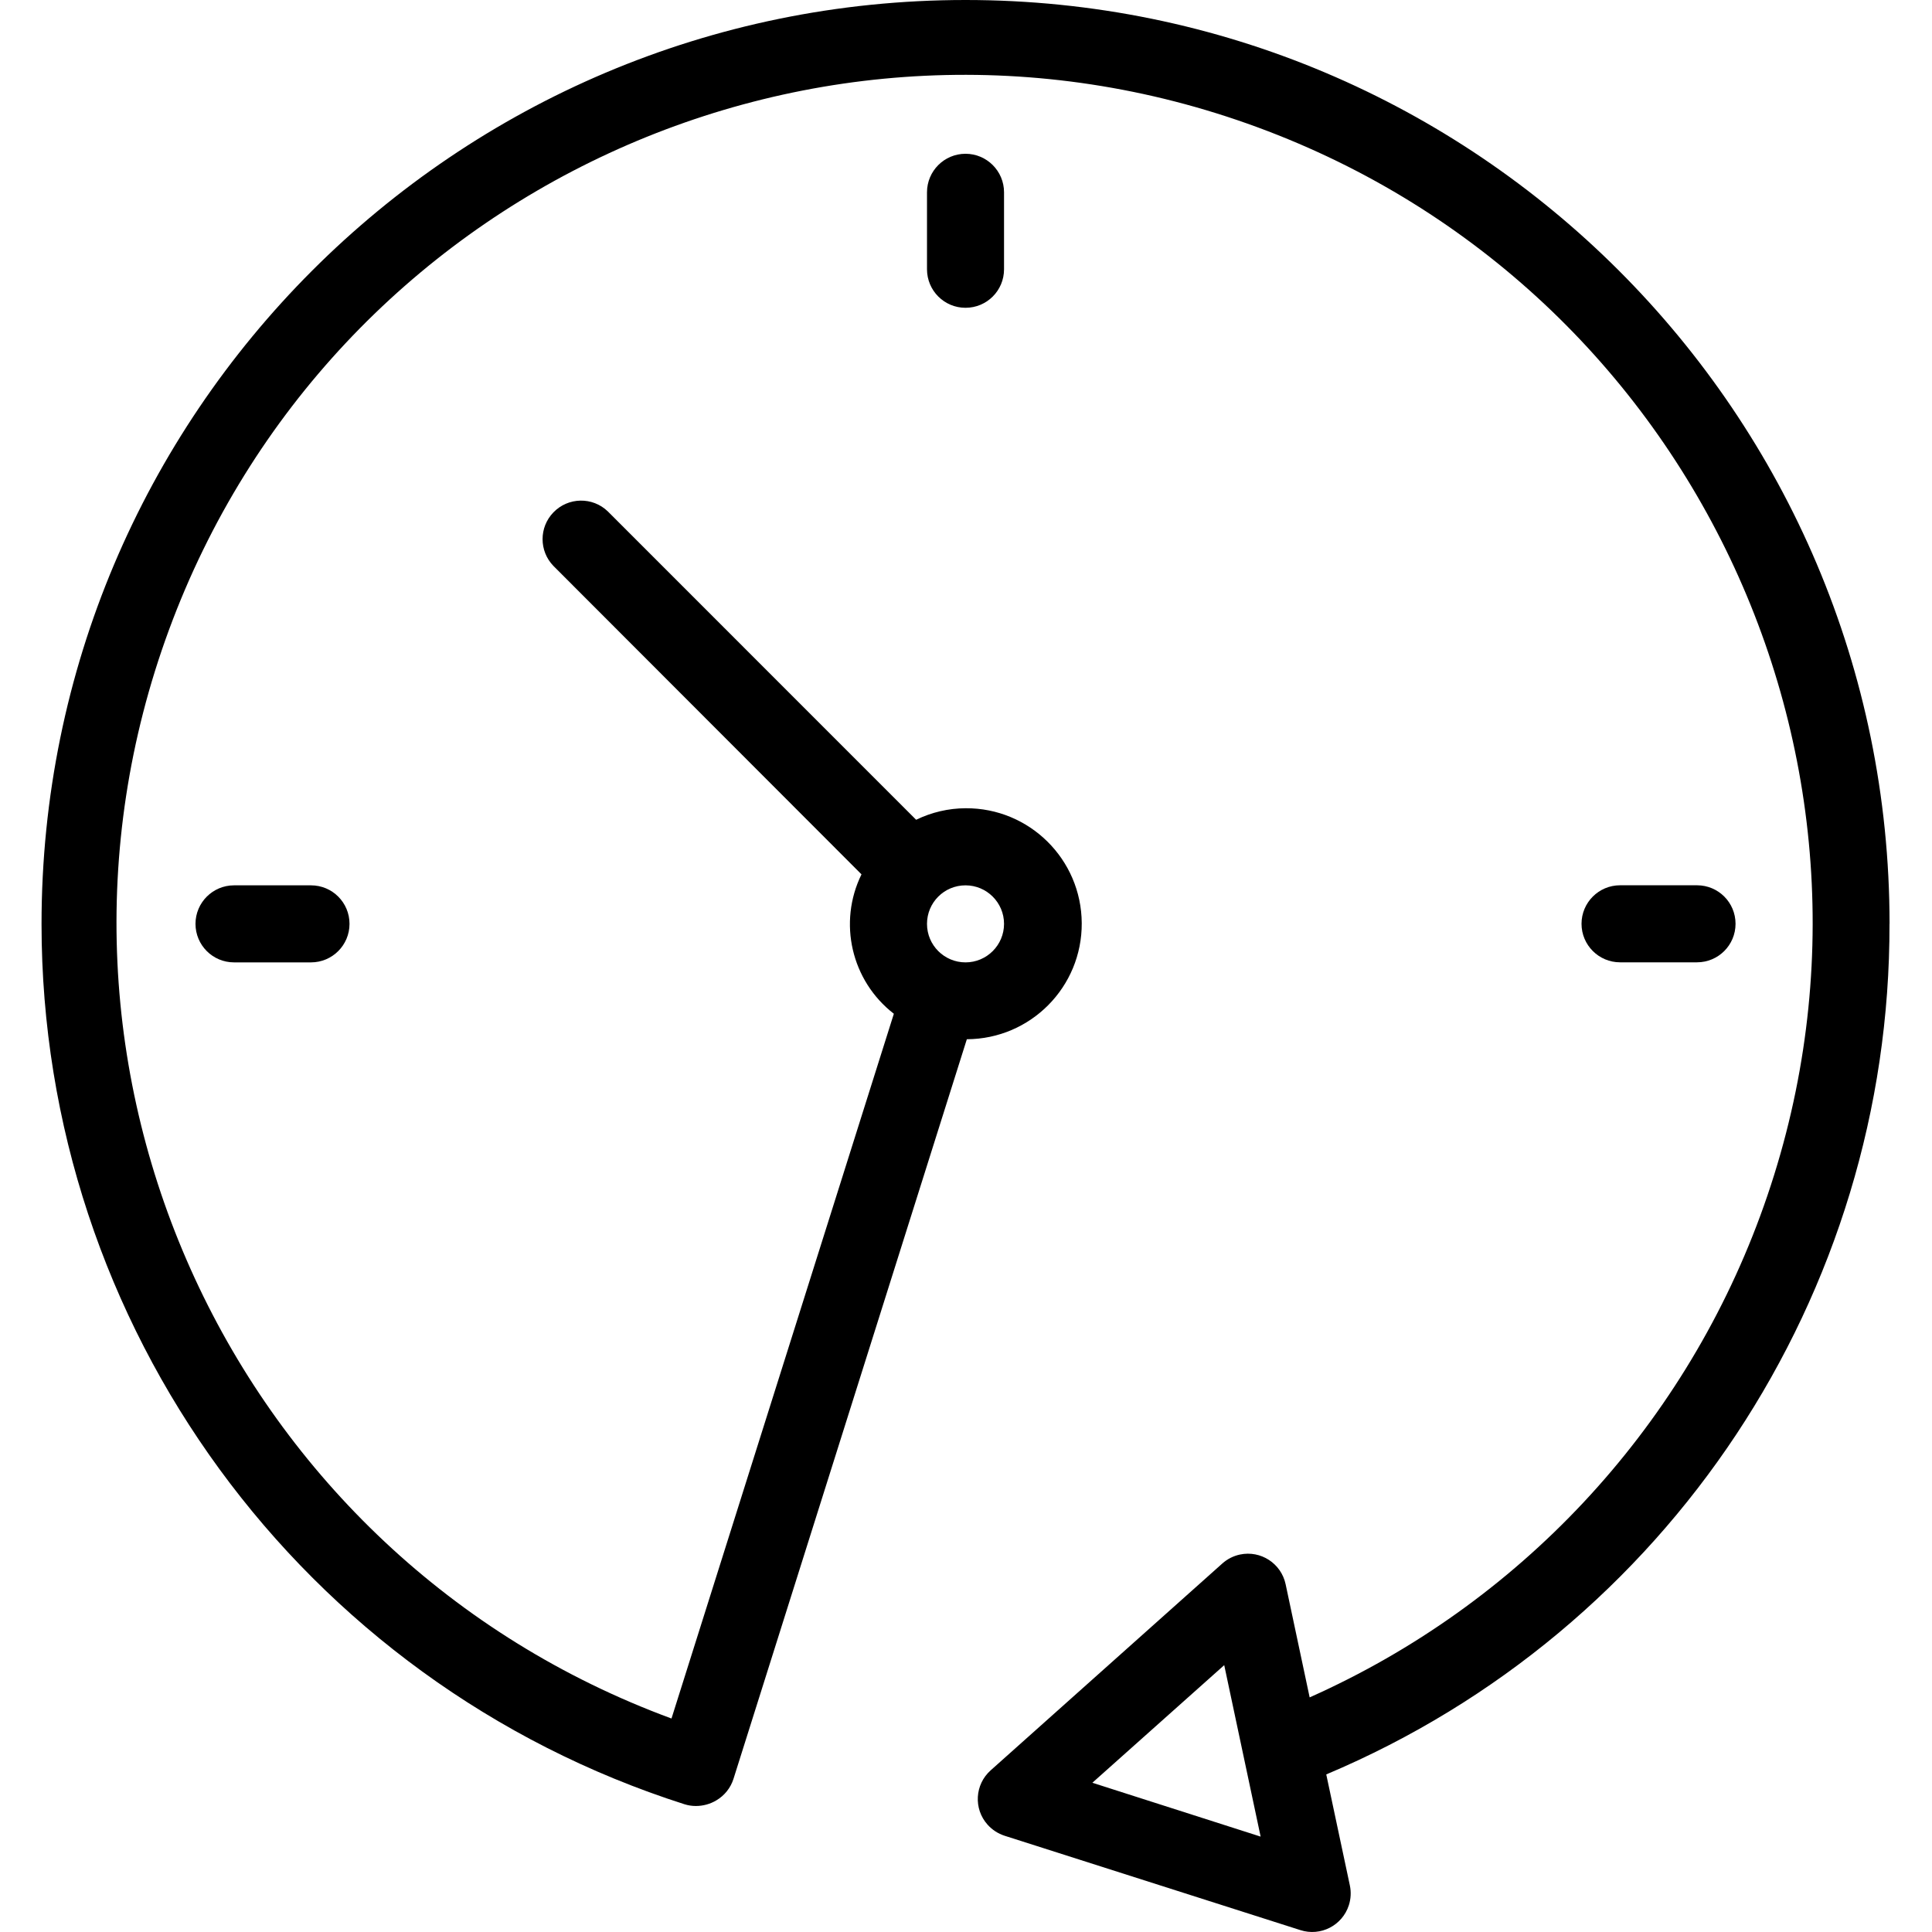
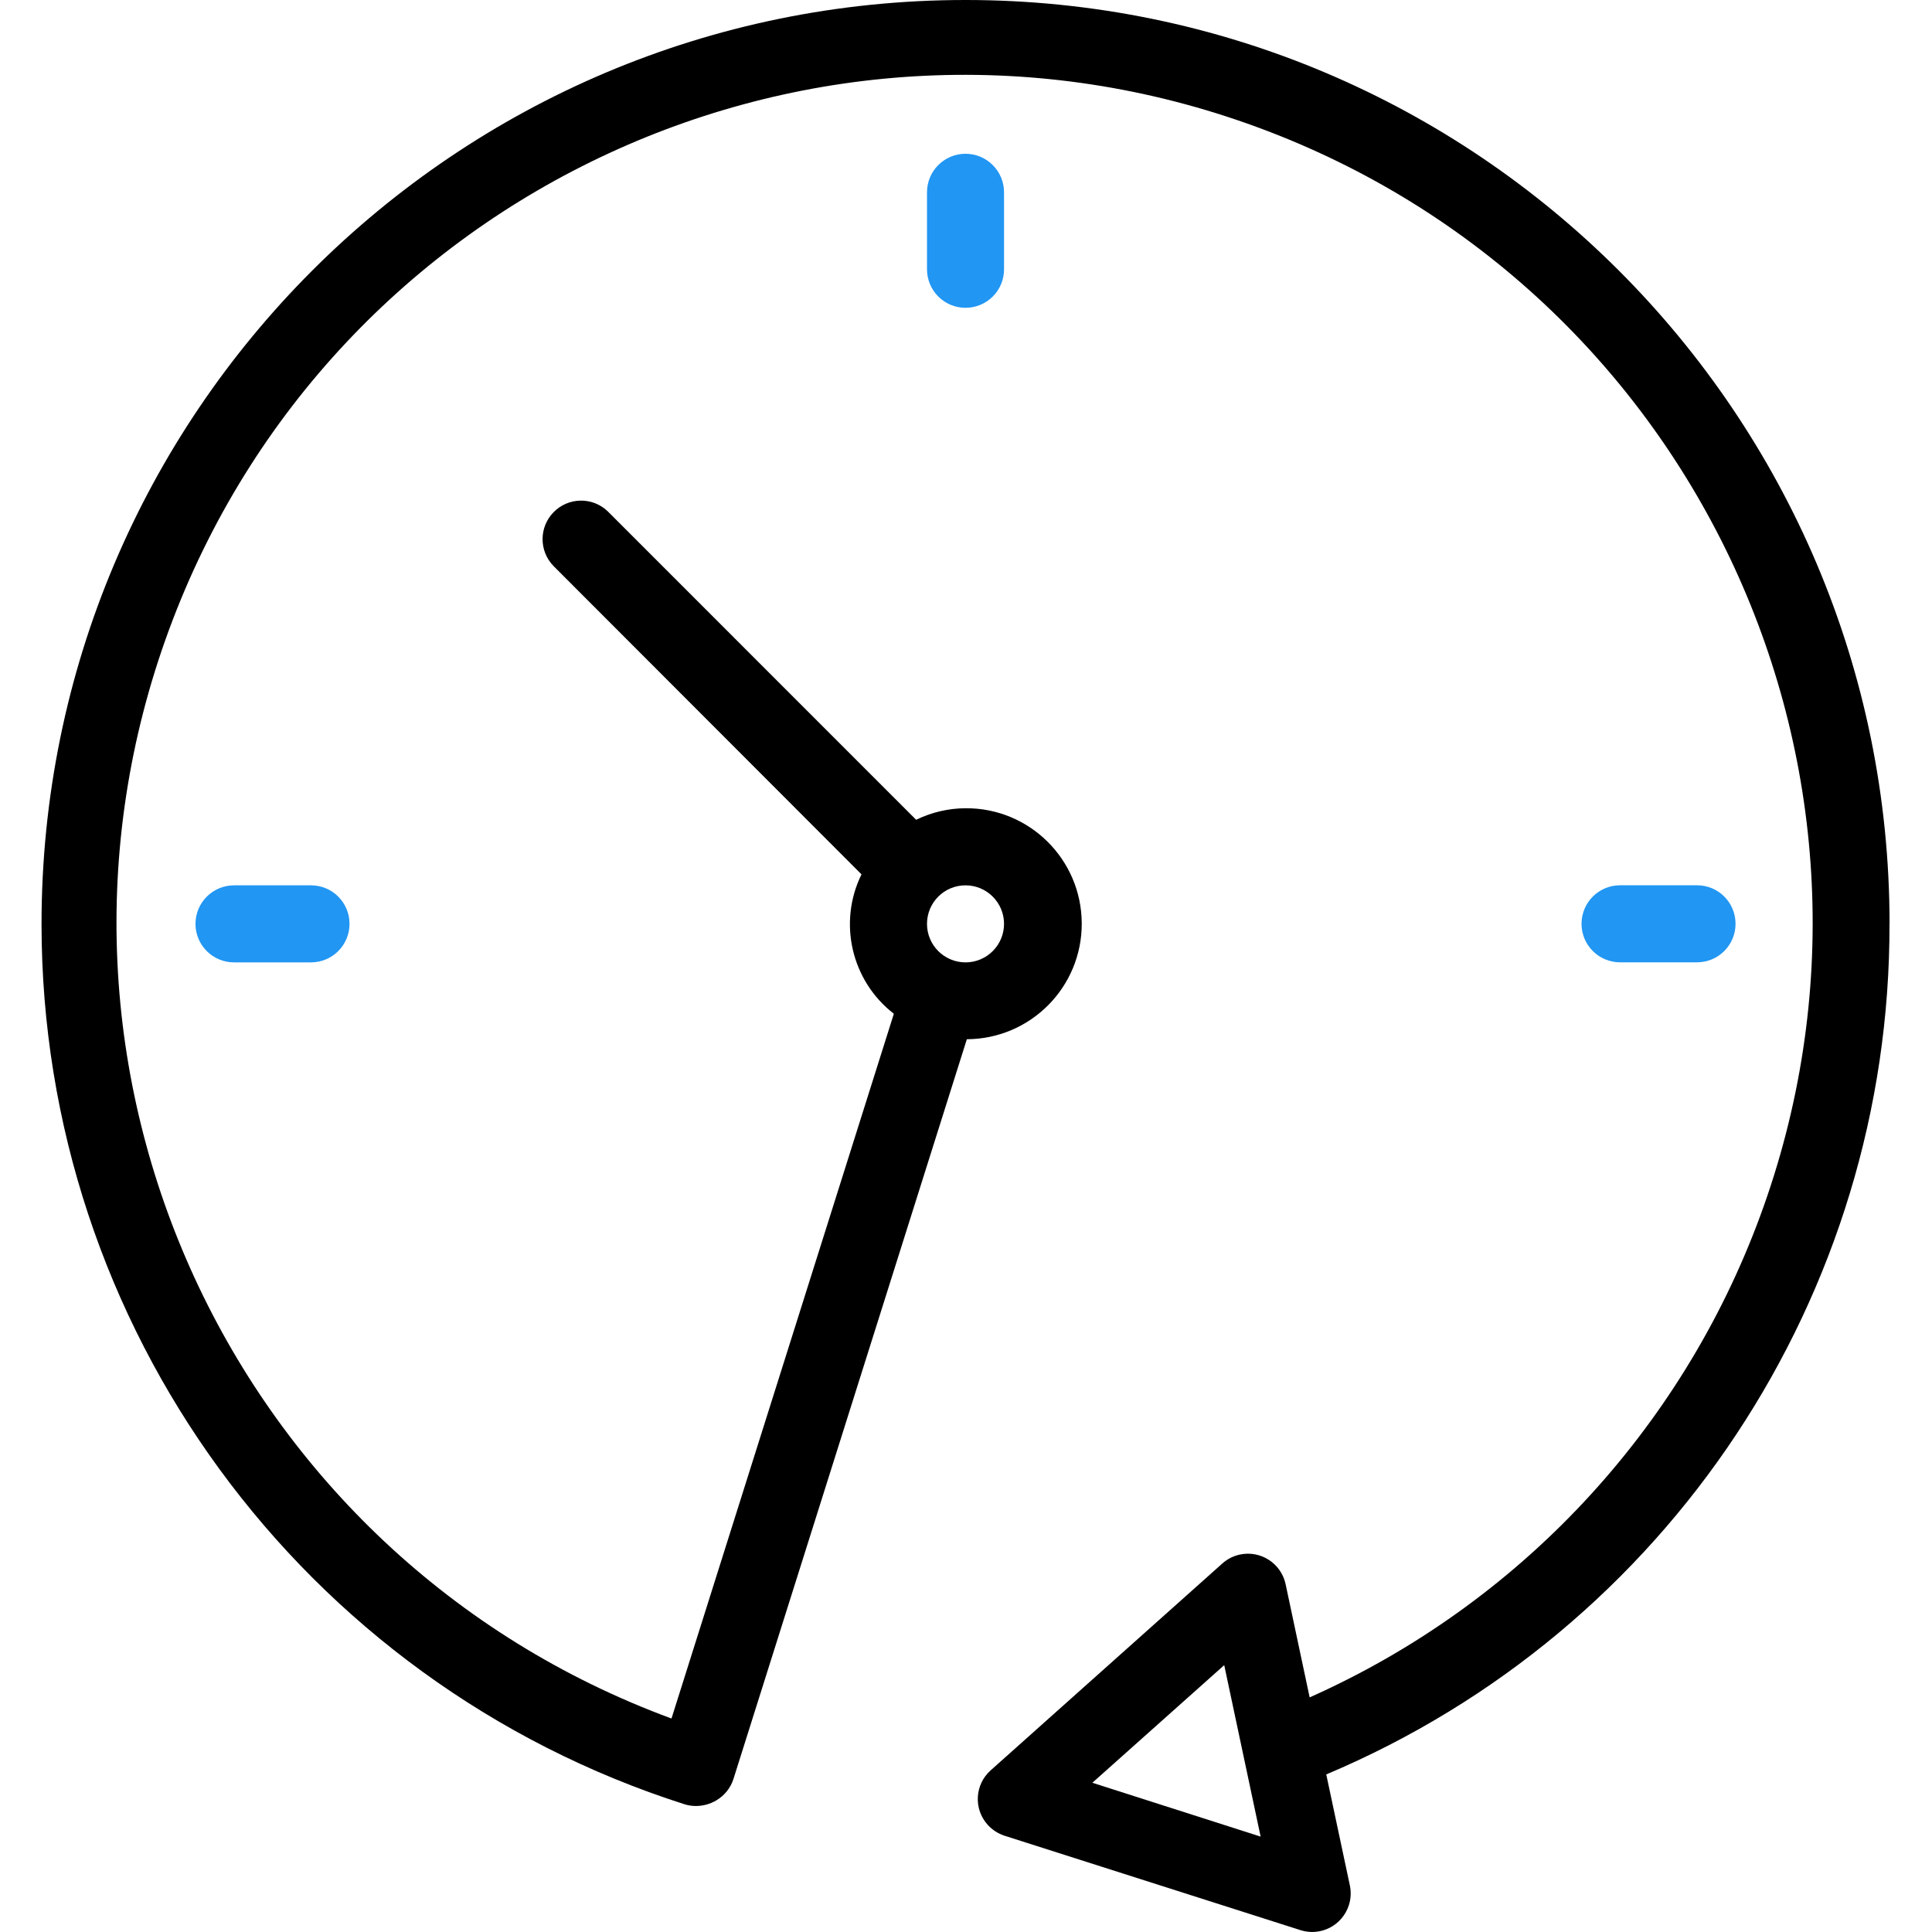
<svg xmlns="http://www.w3.org/2000/svg" version="1.1" width="32" height="32" viewBox="0 0 32 32">
  <path d="M31.297 15.301c-0.002-8.452-6.855-15.303-15.308-15.301s-15.303 6.855-15.301 15.308c0.001 6.658 4.307 12.551 10.649 14.576 0.061 0.019 0.124 0.029 0.187 0.029 0.121-0 0.239-0.032 0.342-0.094 0.135-0.080 0.236-0.207 0.283-0.356l3.865-12.25c1.057-0.005 1.909-0.866 1.903-1.923s-0.866-1.909-1.923-1.903c-0.284 0.001-0.565 0.067-0.82 0.191l-5.106-5.107c-0.253-0.245-0.657-0.238-0.902 0.016-0.239 0.247-0.239 0.639 0 0.886l5.103 5.109c-0.392 0.799-0.168 1.764 0.536 2.309l-3.683 11.673c-7.278-2.681-11.004-10.754-8.323-18.032s10.754-11.004 18.032-8.323 11.004 10.754 8.323 18.032c-1.31 3.556-4.001 6.431-7.462 7.973l-0.398-1.874c-0.073-0.344-0.411-0.565-0.756-0.492-0.109 0.023-0.209 0.074-0.292 0.148l-3.837 3.426c-0.263 0.234-0.287 0.637-0.052 0.9 0.076 0.085 0.174 0.149 0.283 0.184l4.899 1.563c0.335 0.108 0.694-0.077 0.802-0.412 0.034-0.106 0.040-0.219 0.017-0.328l-0.391-1.839c5.664-2.388 9.342-7.942 9.329-14.089v0zM15.992 14.664c0.352 0 0.638 0.286 0.638 0.638s-0.286 0.638-0.638 0.638c-0.352 0-0.638-0.285-0.638-0.638s0.285-0.638 0.638-0.638zM18.093 29.528l2.184-1.948 0.603 2.84-2.787-0.892z" />
-   <path d="M15.354 3.185v1.275c0 0.352 0.285 0.638 0.638 0.638s0.638-0.285 0.638-0.638v-1.275c0-0.352-0.286-0.638-0.638-0.638s-0.638 0.286-0.638 0.638z" />
-   <path d="M3.876 14.664c-0.352 0-0.638 0.286-0.638 0.638s0.285 0.638 0.638 0.638h1.275c0.352 0 0.638-0.285 0.638-0.638s-0.285-0.638-0.638-0.638h-1.275z" />
-   <path d="M28.108 15.939c0.352 0 0.638-0.285 0.638-0.638s-0.285-0.638-0.638-0.638h-1.275c-0.352 0-0.638 0.286-0.638 0.638s0.286 0.638 0.638 0.638h1.275z" />
+   <path fill="#2196f3" d="M15.354 3.185v1.275c0 0.352 0.285 0.638 0.638 0.638s0.638-0.285 0.638-0.638v-1.275c0-0.352-0.286-0.638-0.638-0.638s-0.638 0.286-0.638 0.638z" />
+   <path fill="#2196f3" d="M3.876 14.664c-0.352 0-0.638 0.286-0.638 0.638s0.285 0.638 0.638 0.638h1.275c0.352 0 0.638-0.285 0.638-0.638s-0.285-0.638-0.638-0.638h-1.275z" />
+   <path fill="#2196f3" d="M28.108 15.939c0.352 0 0.638-0.285 0.638-0.638s-0.285-0.638-0.638-0.638h-1.275c-0.352 0-0.638 0.286-0.638 0.638s0.286 0.638 0.638 0.638h1.275z" />
</svg>
